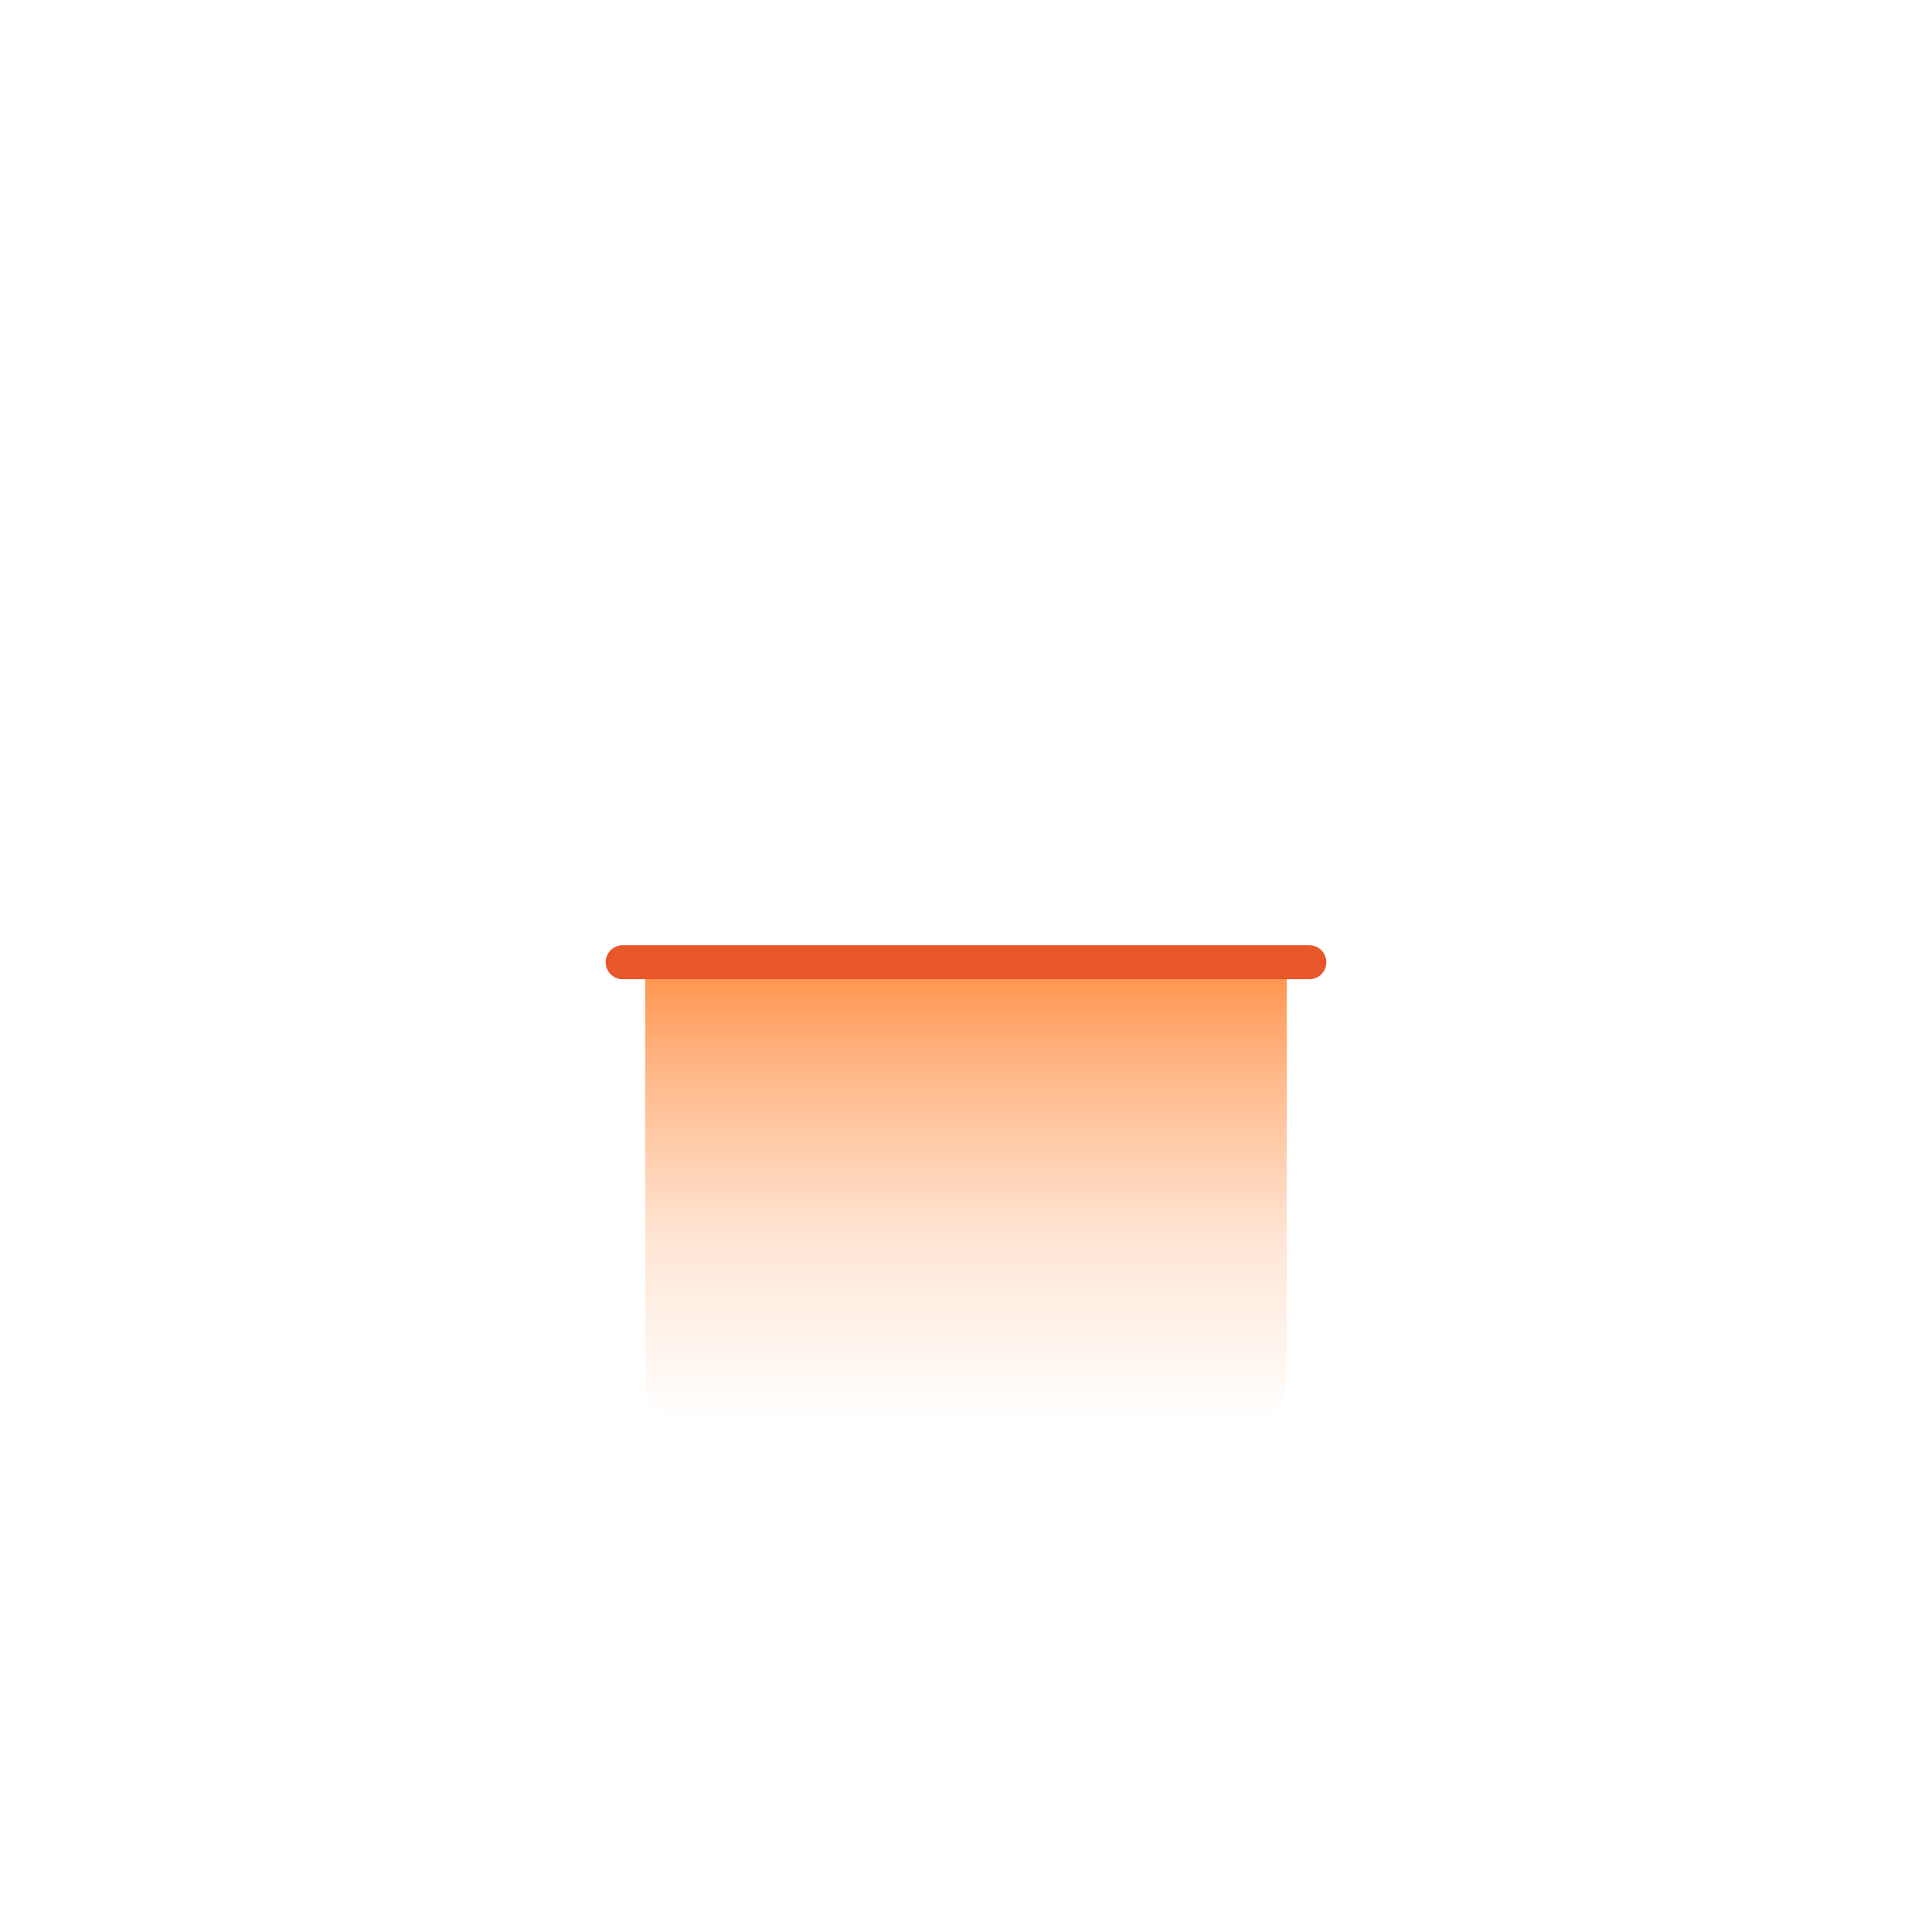
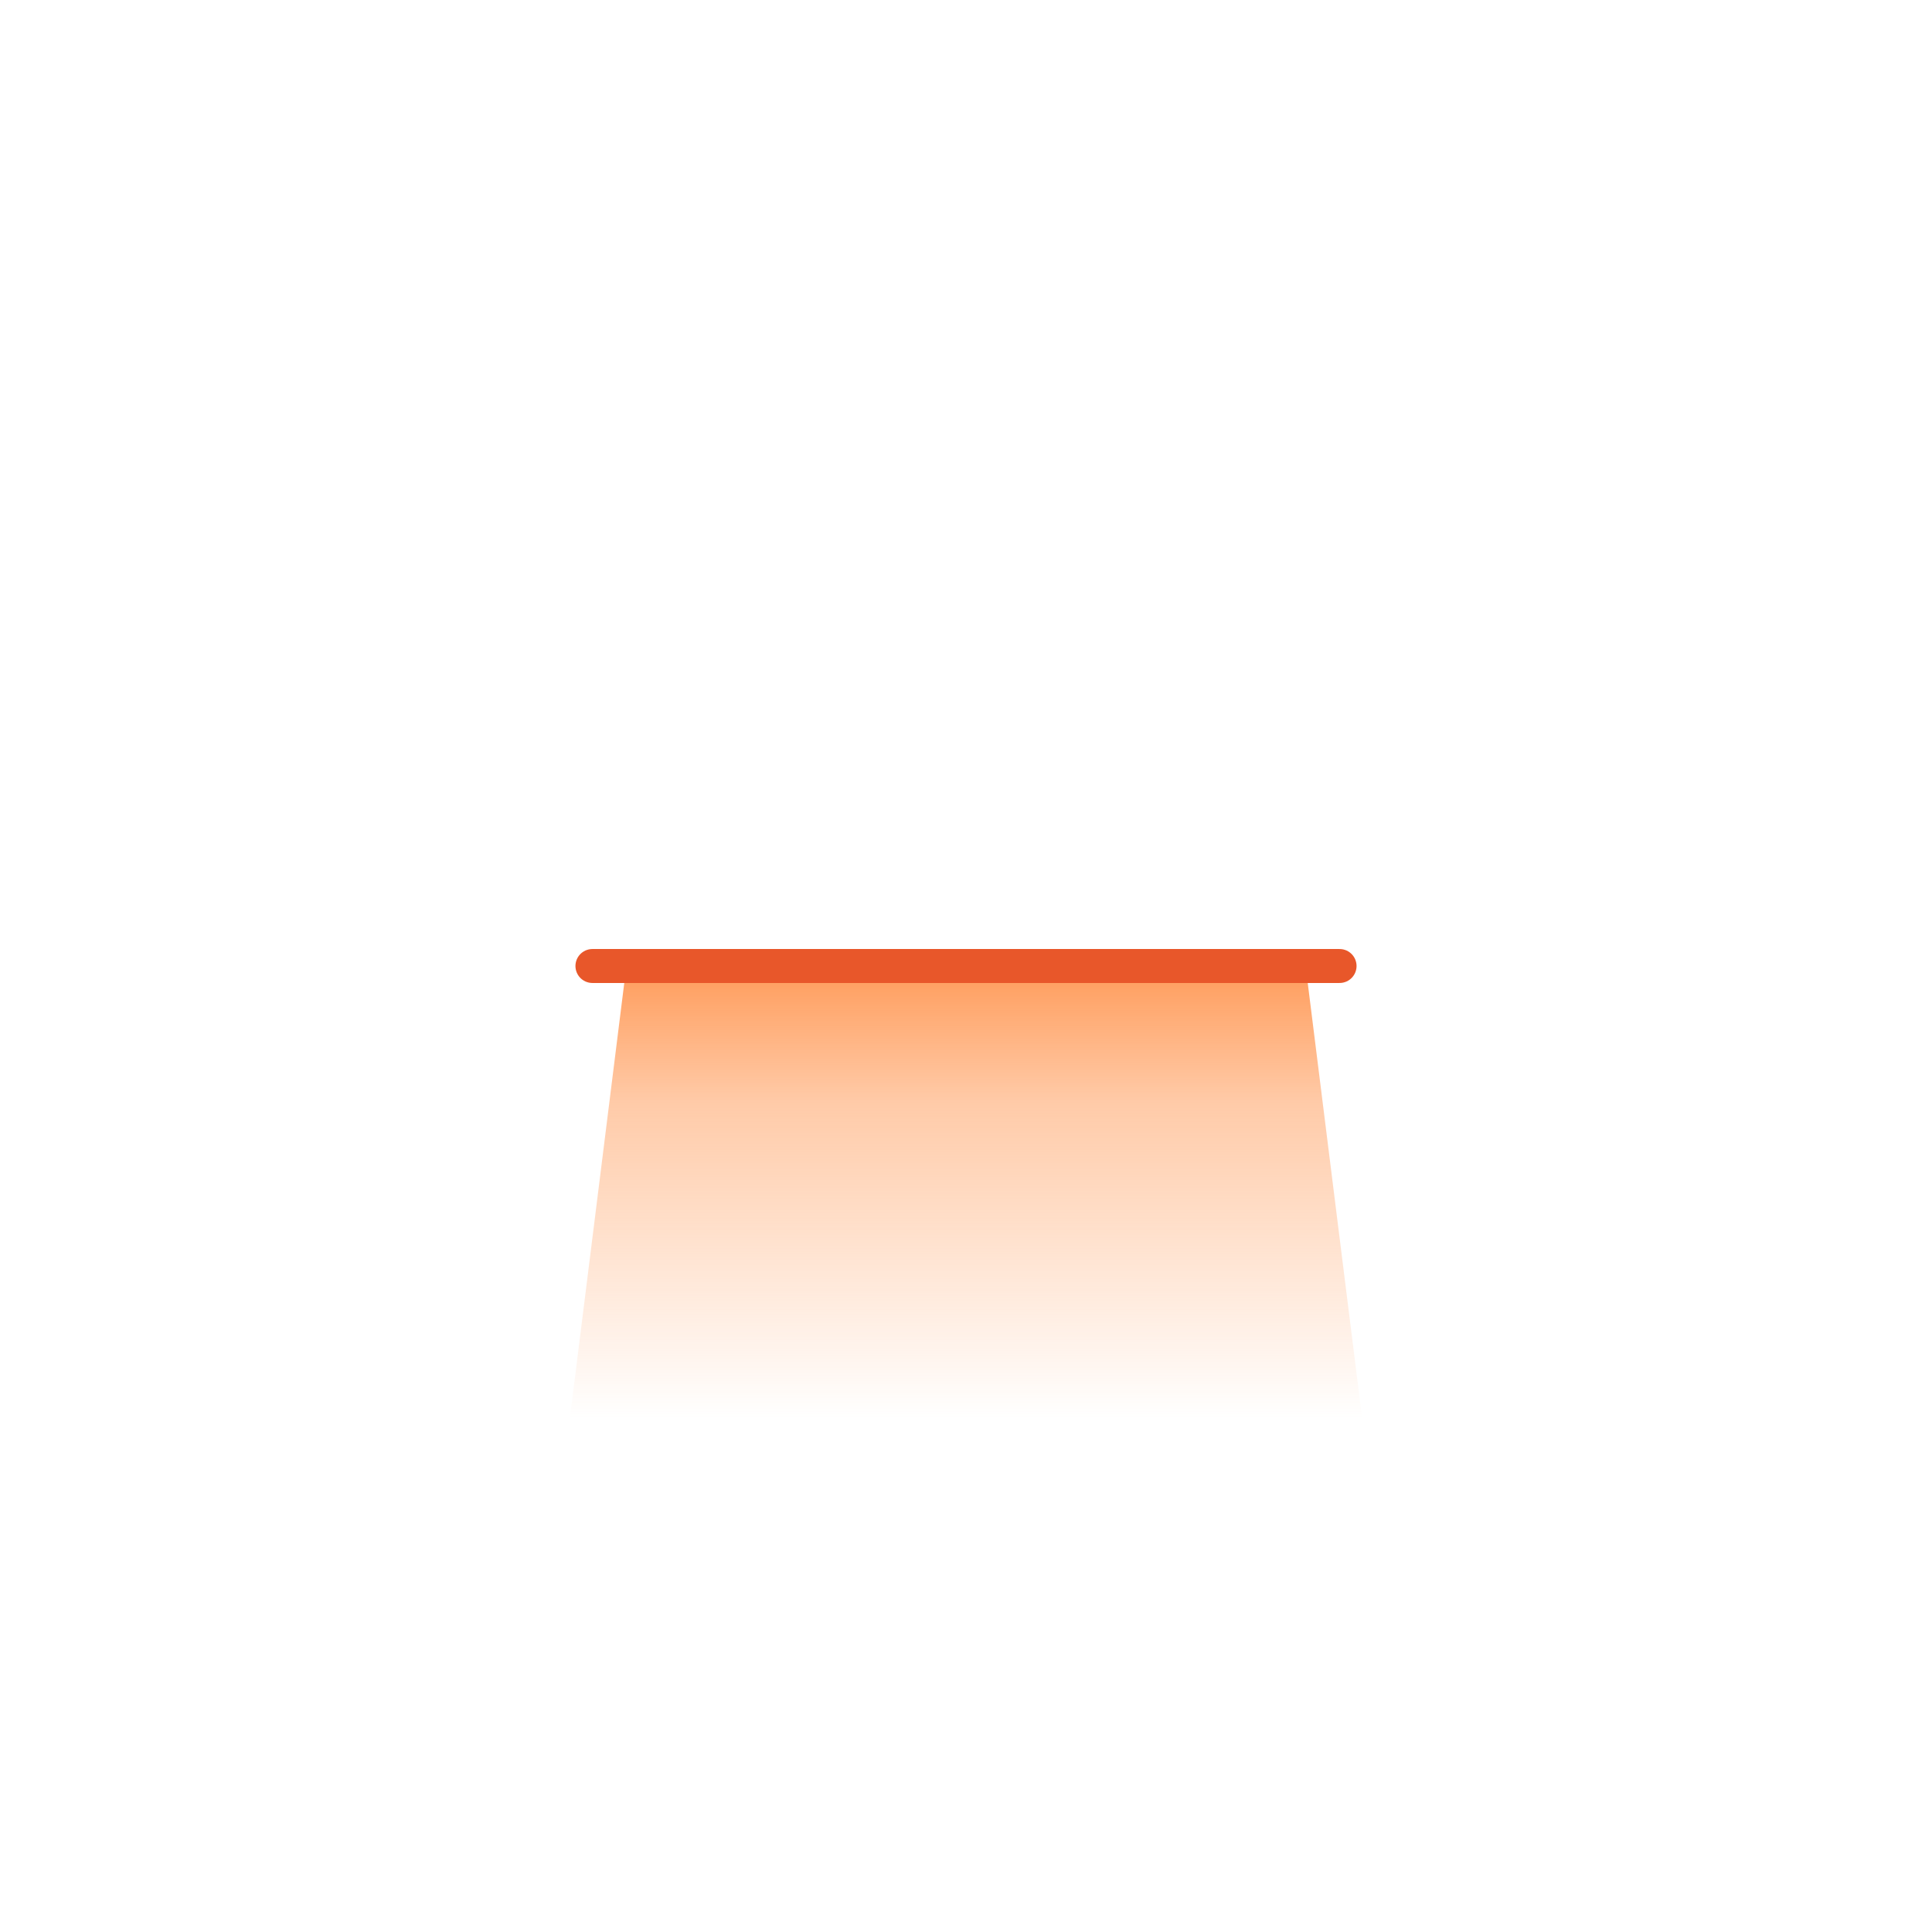
<svg xmlns="http://www.w3.org/2000/svg" width="1024" height="1024" viewBox="0 0 1024 1024">
  <defs>
    <linearGradient id="sweep" x1="0" y1="0" x2="0" y2="1">
-       <stop offset="0" stop-color="#FF8A3D" stop-opacity="0.95" />
-       <stop offset="0.25" stop-color="#FF8A3D" stop-opacity="0.6" />
-       <stop offset="0.6" stop-color="#FF8A3D" stop-opacity="0.22" />
+       <stop offset="0" stop-color="#FF8A3D" stop-opacity="0.85" />
+       <stop offset="0.3" stop-color="#FF8A3D" stop-opacity="0.45" />
      <stop offset="1" stop-color="#FF8A3D" stop-opacity="0" />
    </linearGradient>
  </defs>
-   <path d="M342 510H682V731A22 22 0 0 1 660 753H364A22 22 0 0 1 342 731Z" fill="url(#sweep)" />
-   <path d="M330 510H694" stroke="#E8572A" stroke-width="18" stroke-linecap="round" />
+   <path d="M332.0 512.0L692.0 512.0L722.0 752.0L302.0 752.0Z" fill="url(#sweep)" />
+   <path d="M314.0 512.0L710.0 512.0" stroke="#E8572A" stroke-width="18" stroke-linecap="round" />
</svg>
